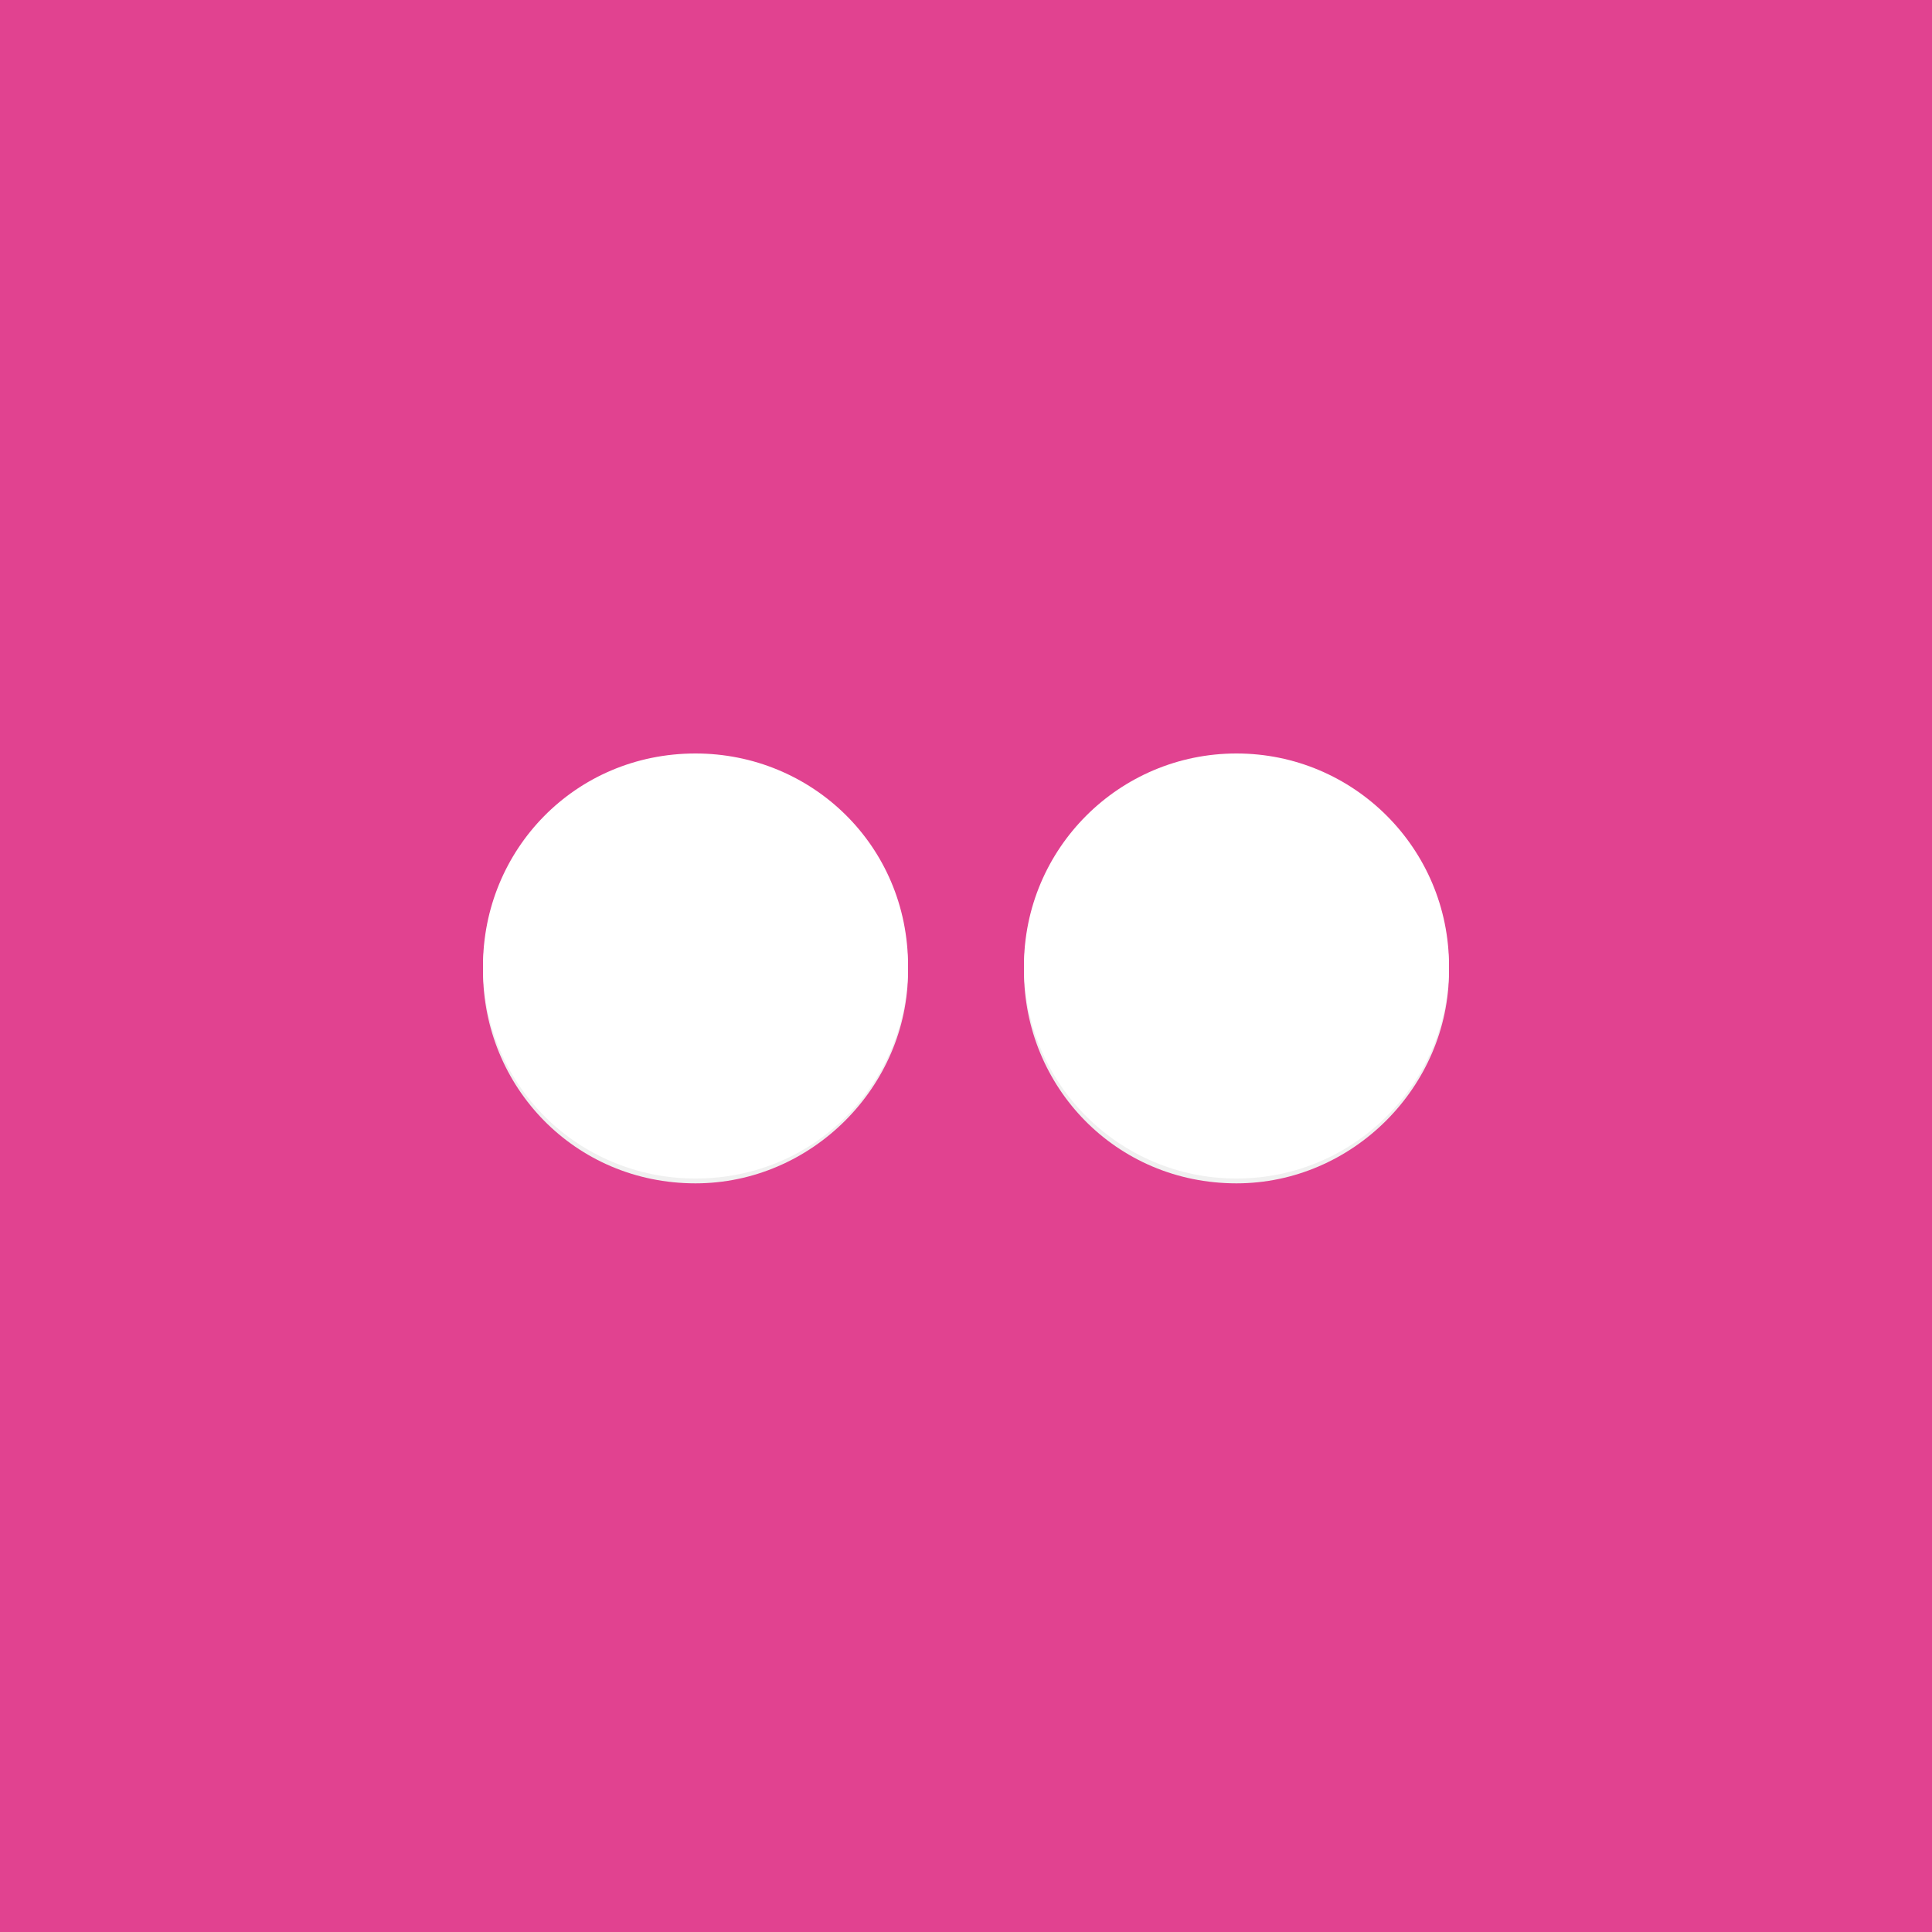
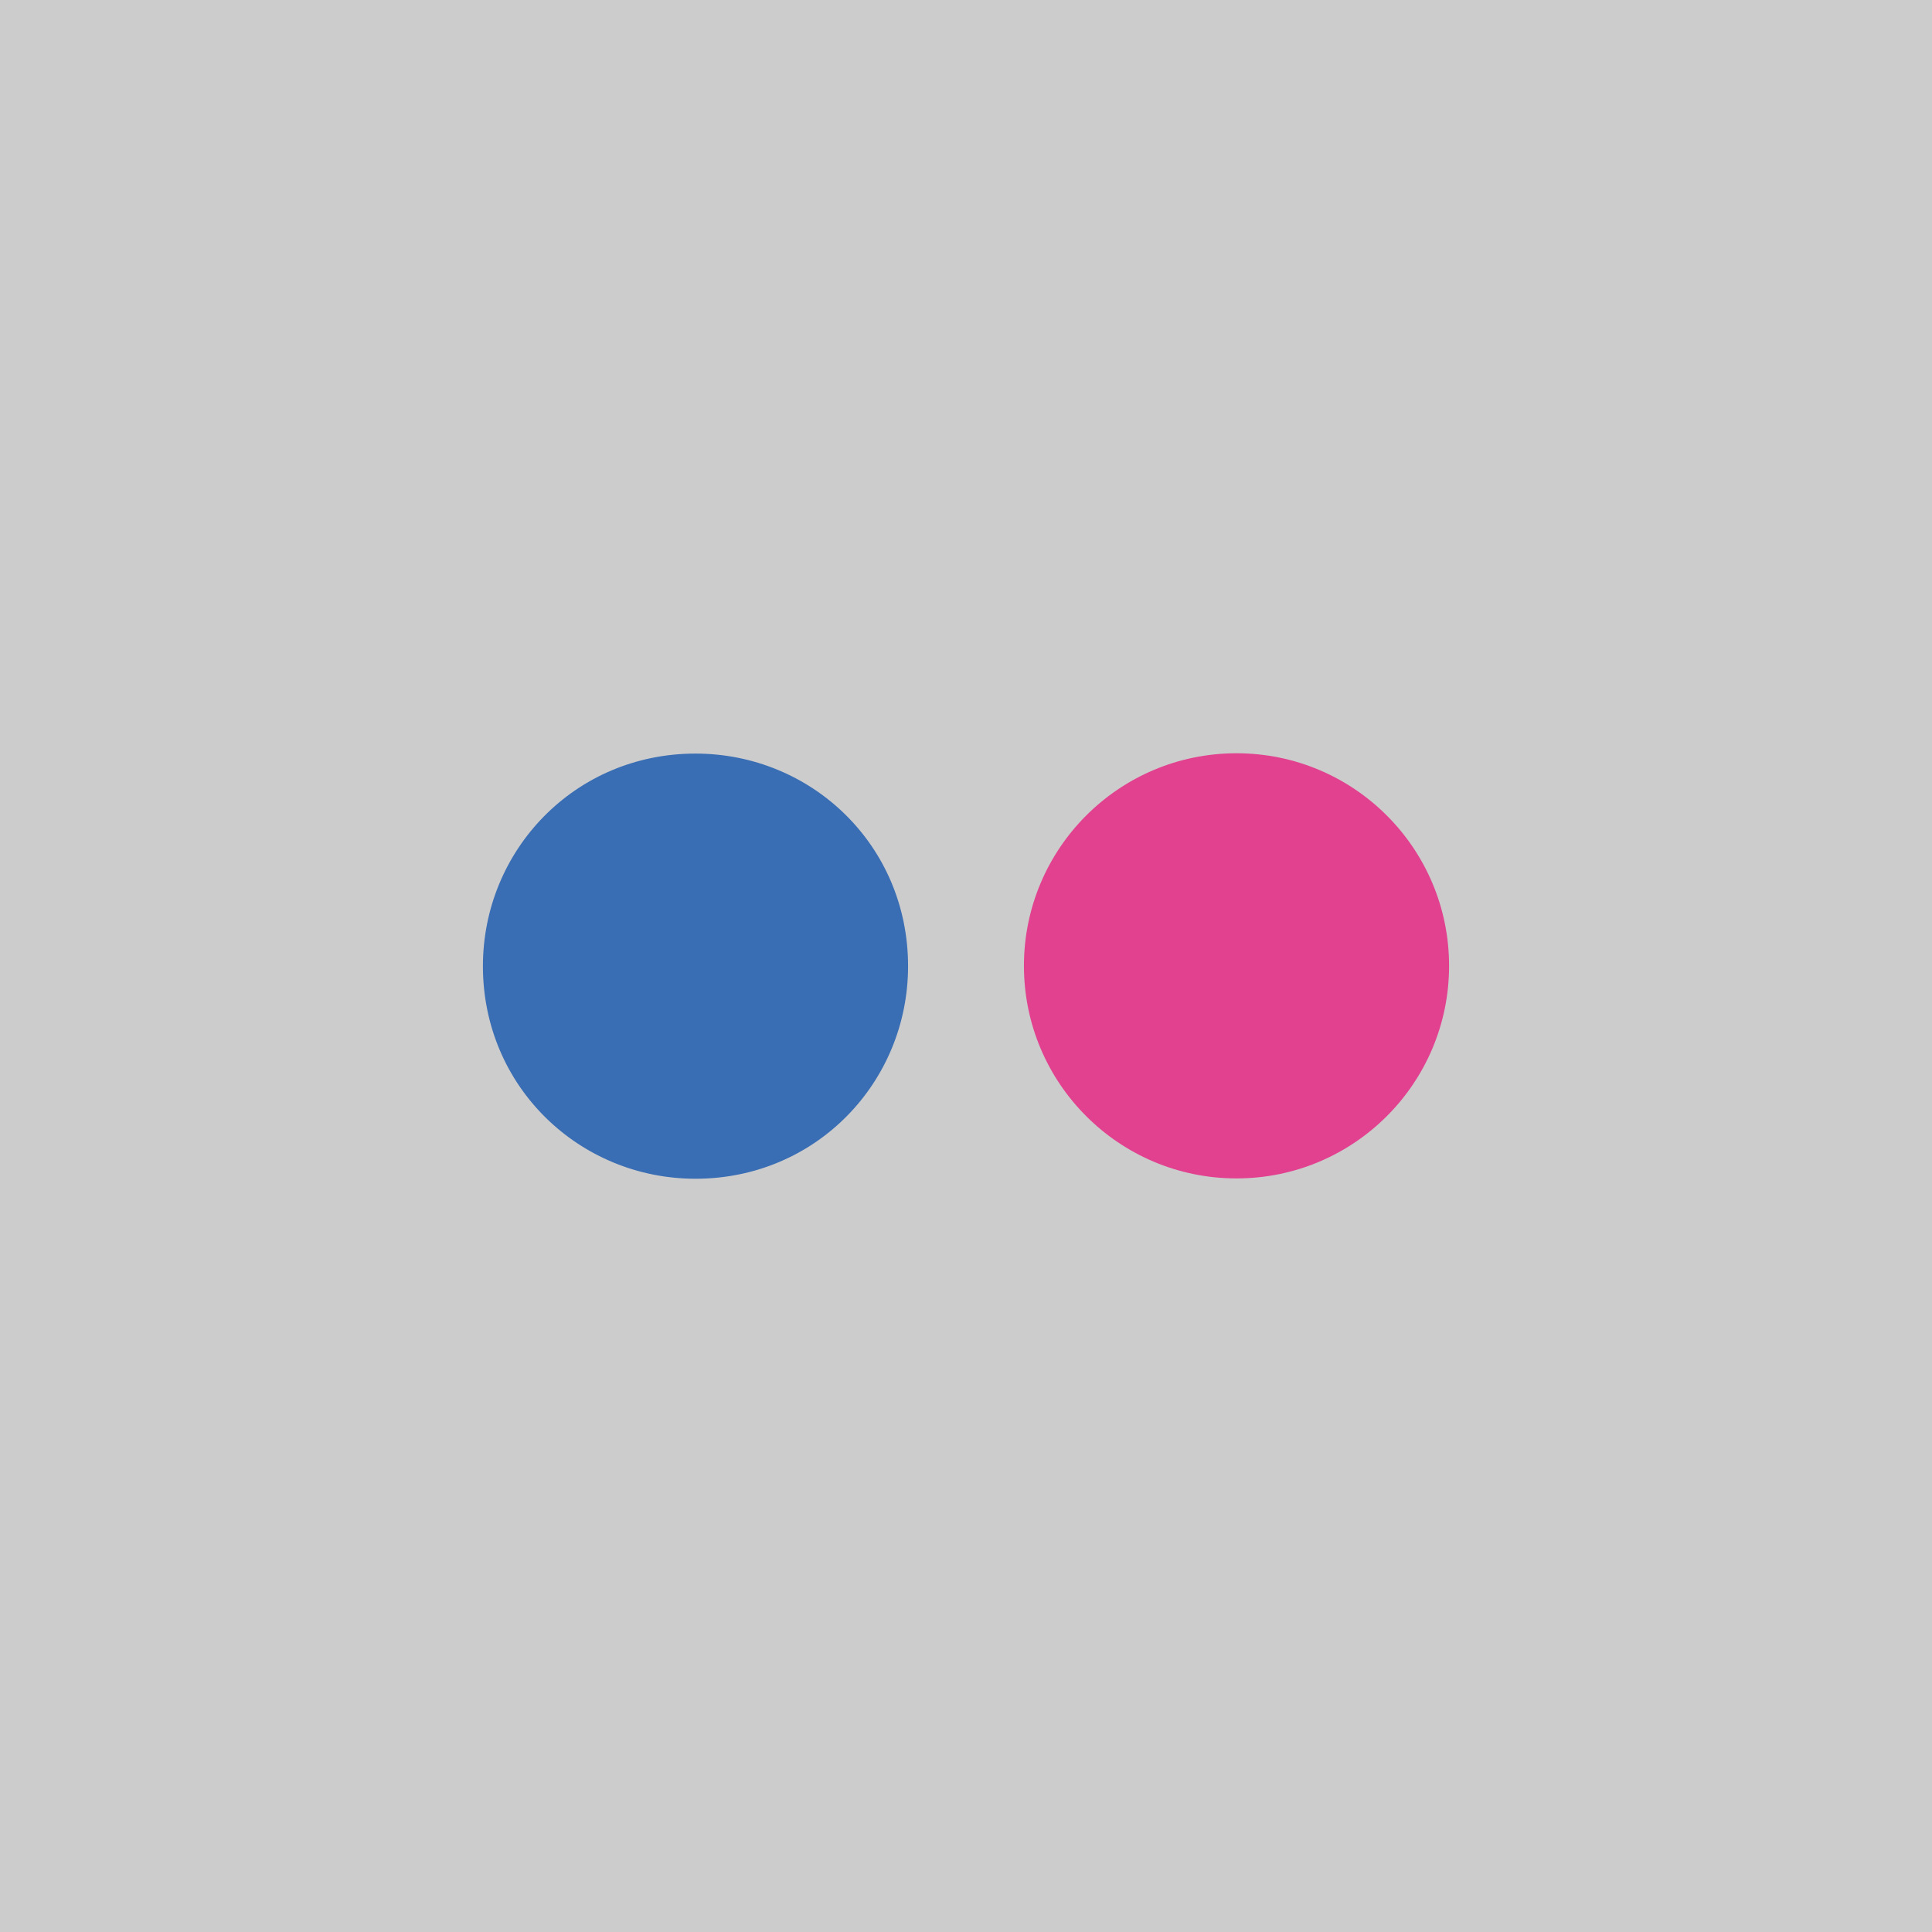
- <svg xmlns="http://www.w3.org/2000/svg" version="1.1" id="Capa_1" x="0px" y="0px" viewBox="20 0 40 40" enable-background="new 20 0 40 40" xml:space="preserve">
-   <g>
-     <path fill="#E14290" d="M20,0v40h40V0H20z M34.4,24.5c-2.5,0-4.4-2-4.4-4.4c0-2.5,2-4.4,4.4-4.4c2.5,0,4.4,2,4.4,4.4   C38.8,22.5,36.8,24.5,34.4,24.5z M45.6,24.5c-2.5,0-4.4-2-4.4-4.4c0-2.5,2-4.4,4.4-4.4c2.5,0,4.4,2,4.4,4.4   C50,22.5,48,24.5,45.6,24.5z" />
-     <circle fill="#FFFFFF" cx="45.6" cy="20" r="4.4" />
-     <path fill="#FFFFFF" d="M34.4,15.6c-2.5,0-4.4,2-4.4,4.4c0,2.5,2,4.4,4.4,4.4c2.5,0,4.4-2,4.4-4.4C38.8,17.5,36.8,15.6,34.4,15.6z" />
-   </g>
+ <svg xmlns="http://www.w3.org/2000/svg" viewBox="123 1 595.3 595.3">
+   <path fill="#CCC" d="M123 1h595.3v595.3H123z" />
+   <circle fill="#E24190" cx="504" cy="298.6" r="65.5" />
+   <path fill="#396DB4" d="M337.3 233.2c-37.2 0-65.5 29.8-65.5 65.5 0 37.2 29.8 65.5 65.5 65.5 37.2 0 65.5-29.8 65.5-65.5 0-37.3-29.8-65.5-65.5-65.5z" />
</svg>
